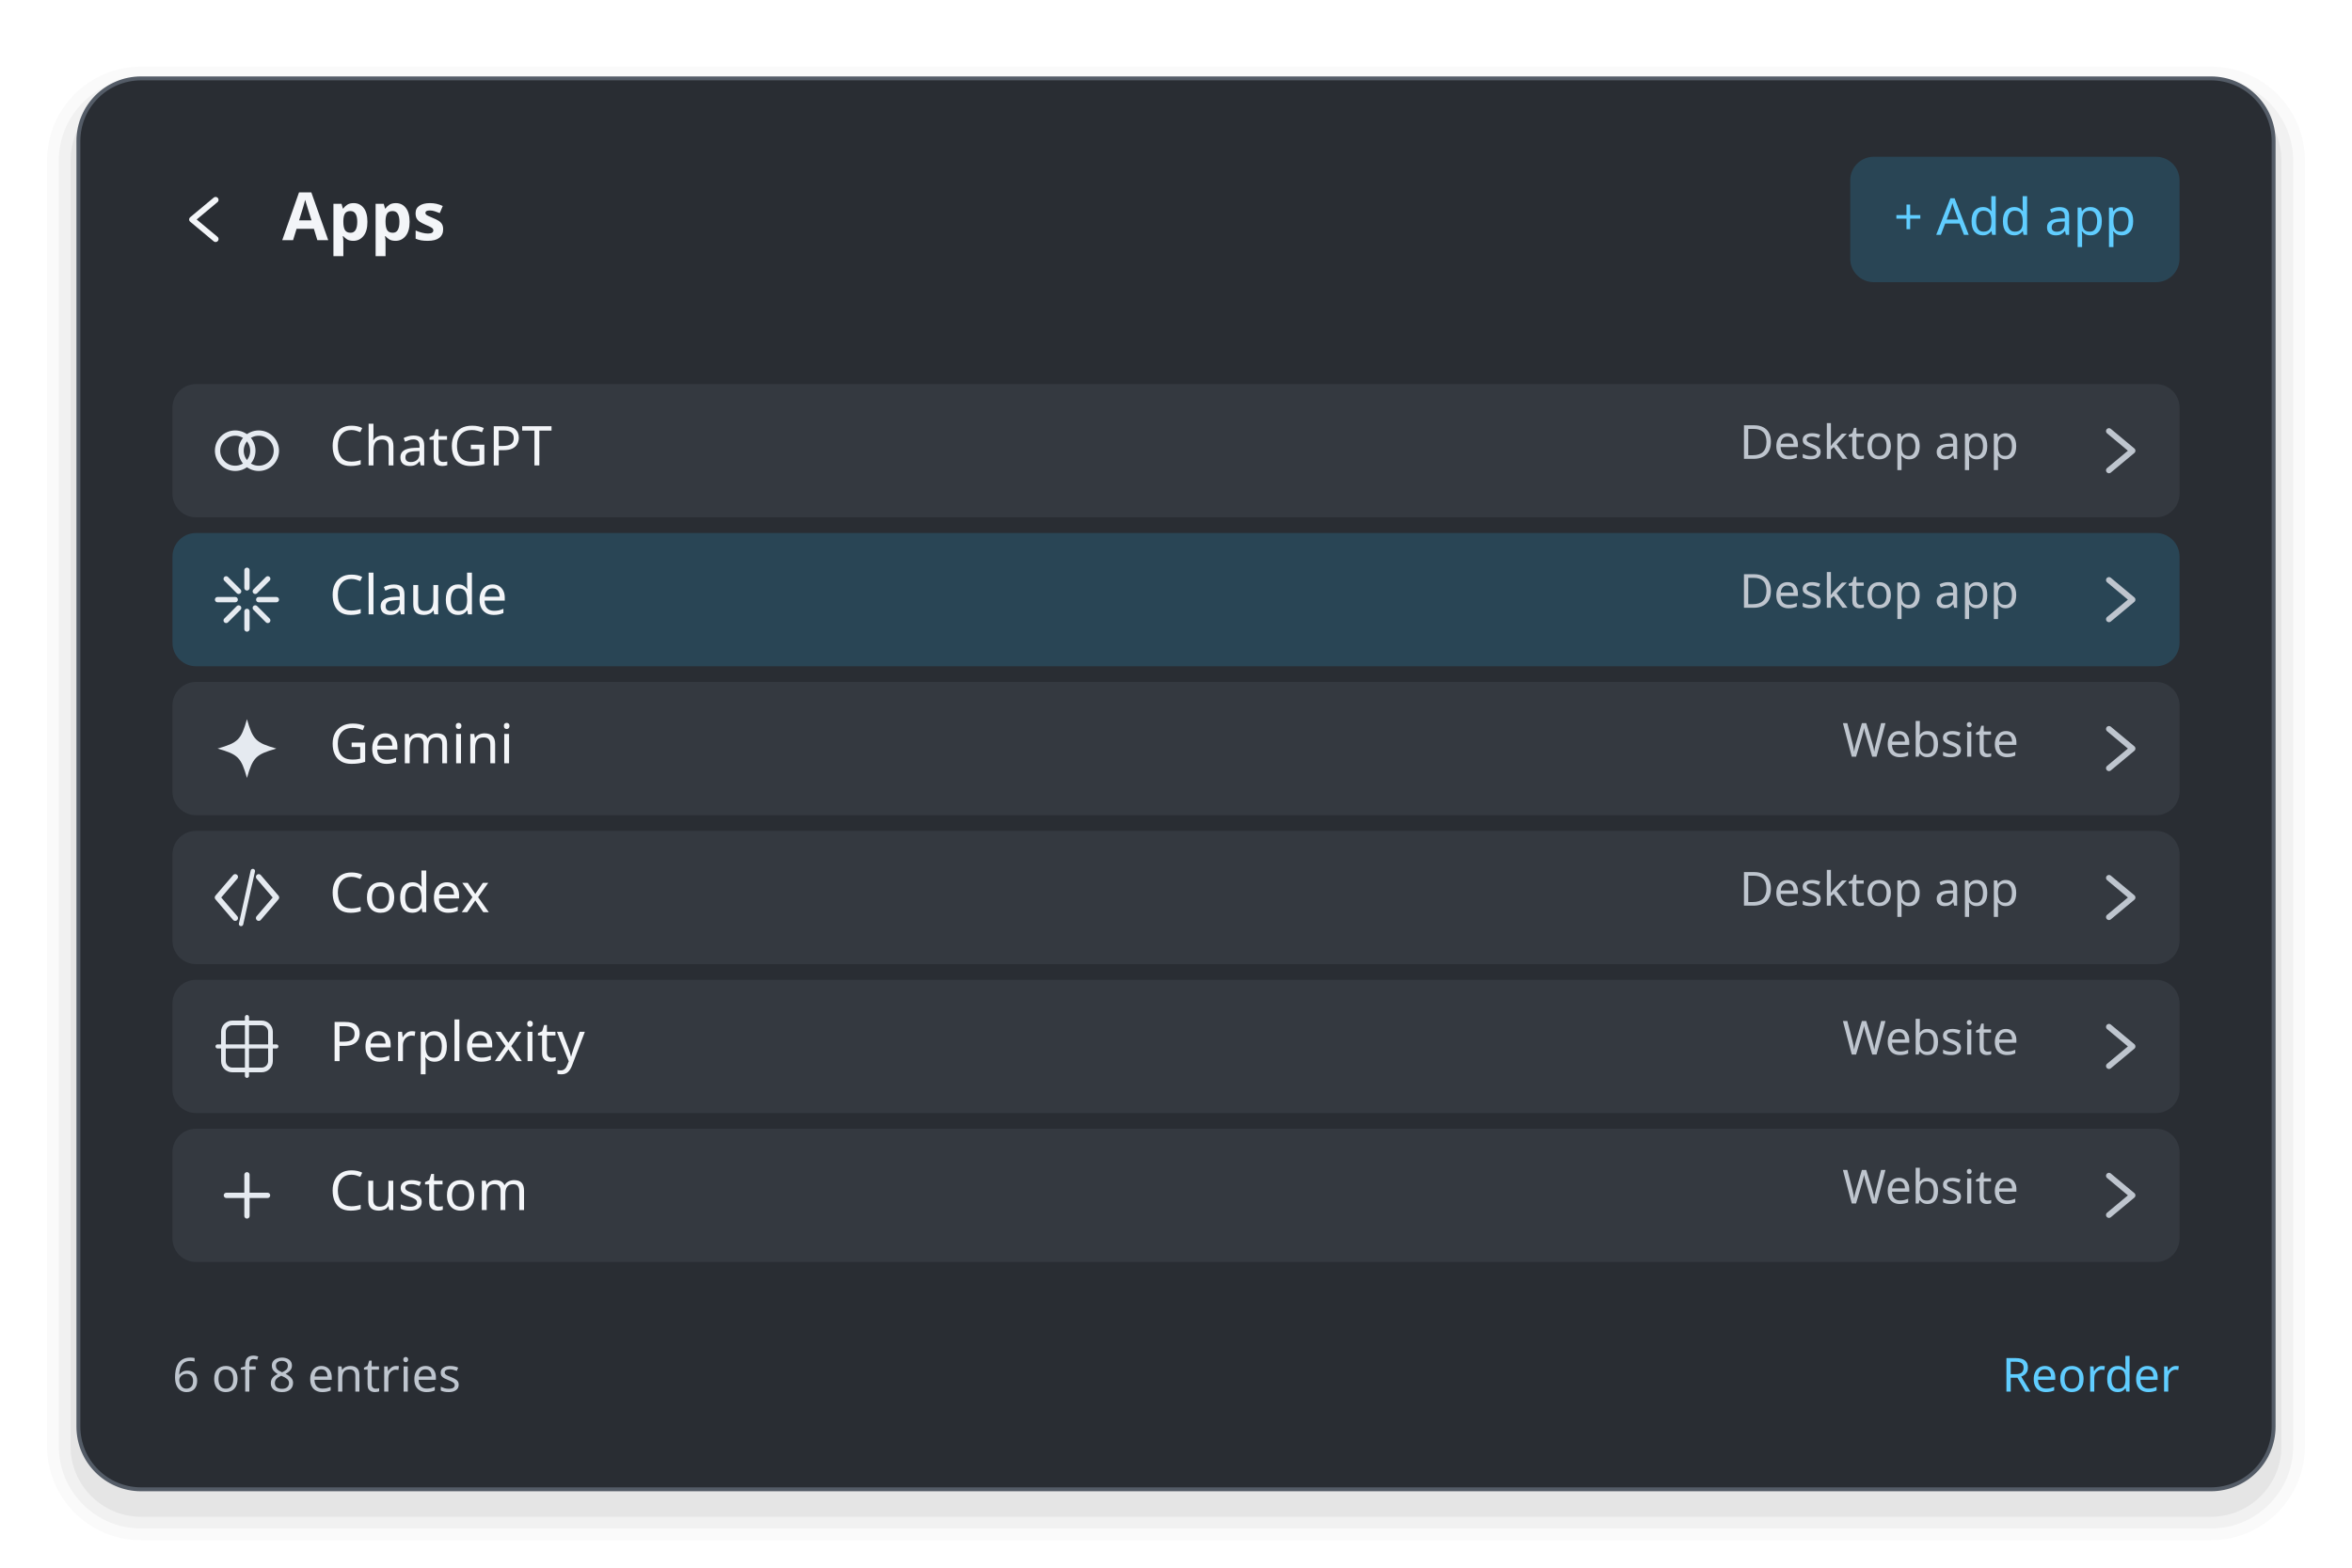
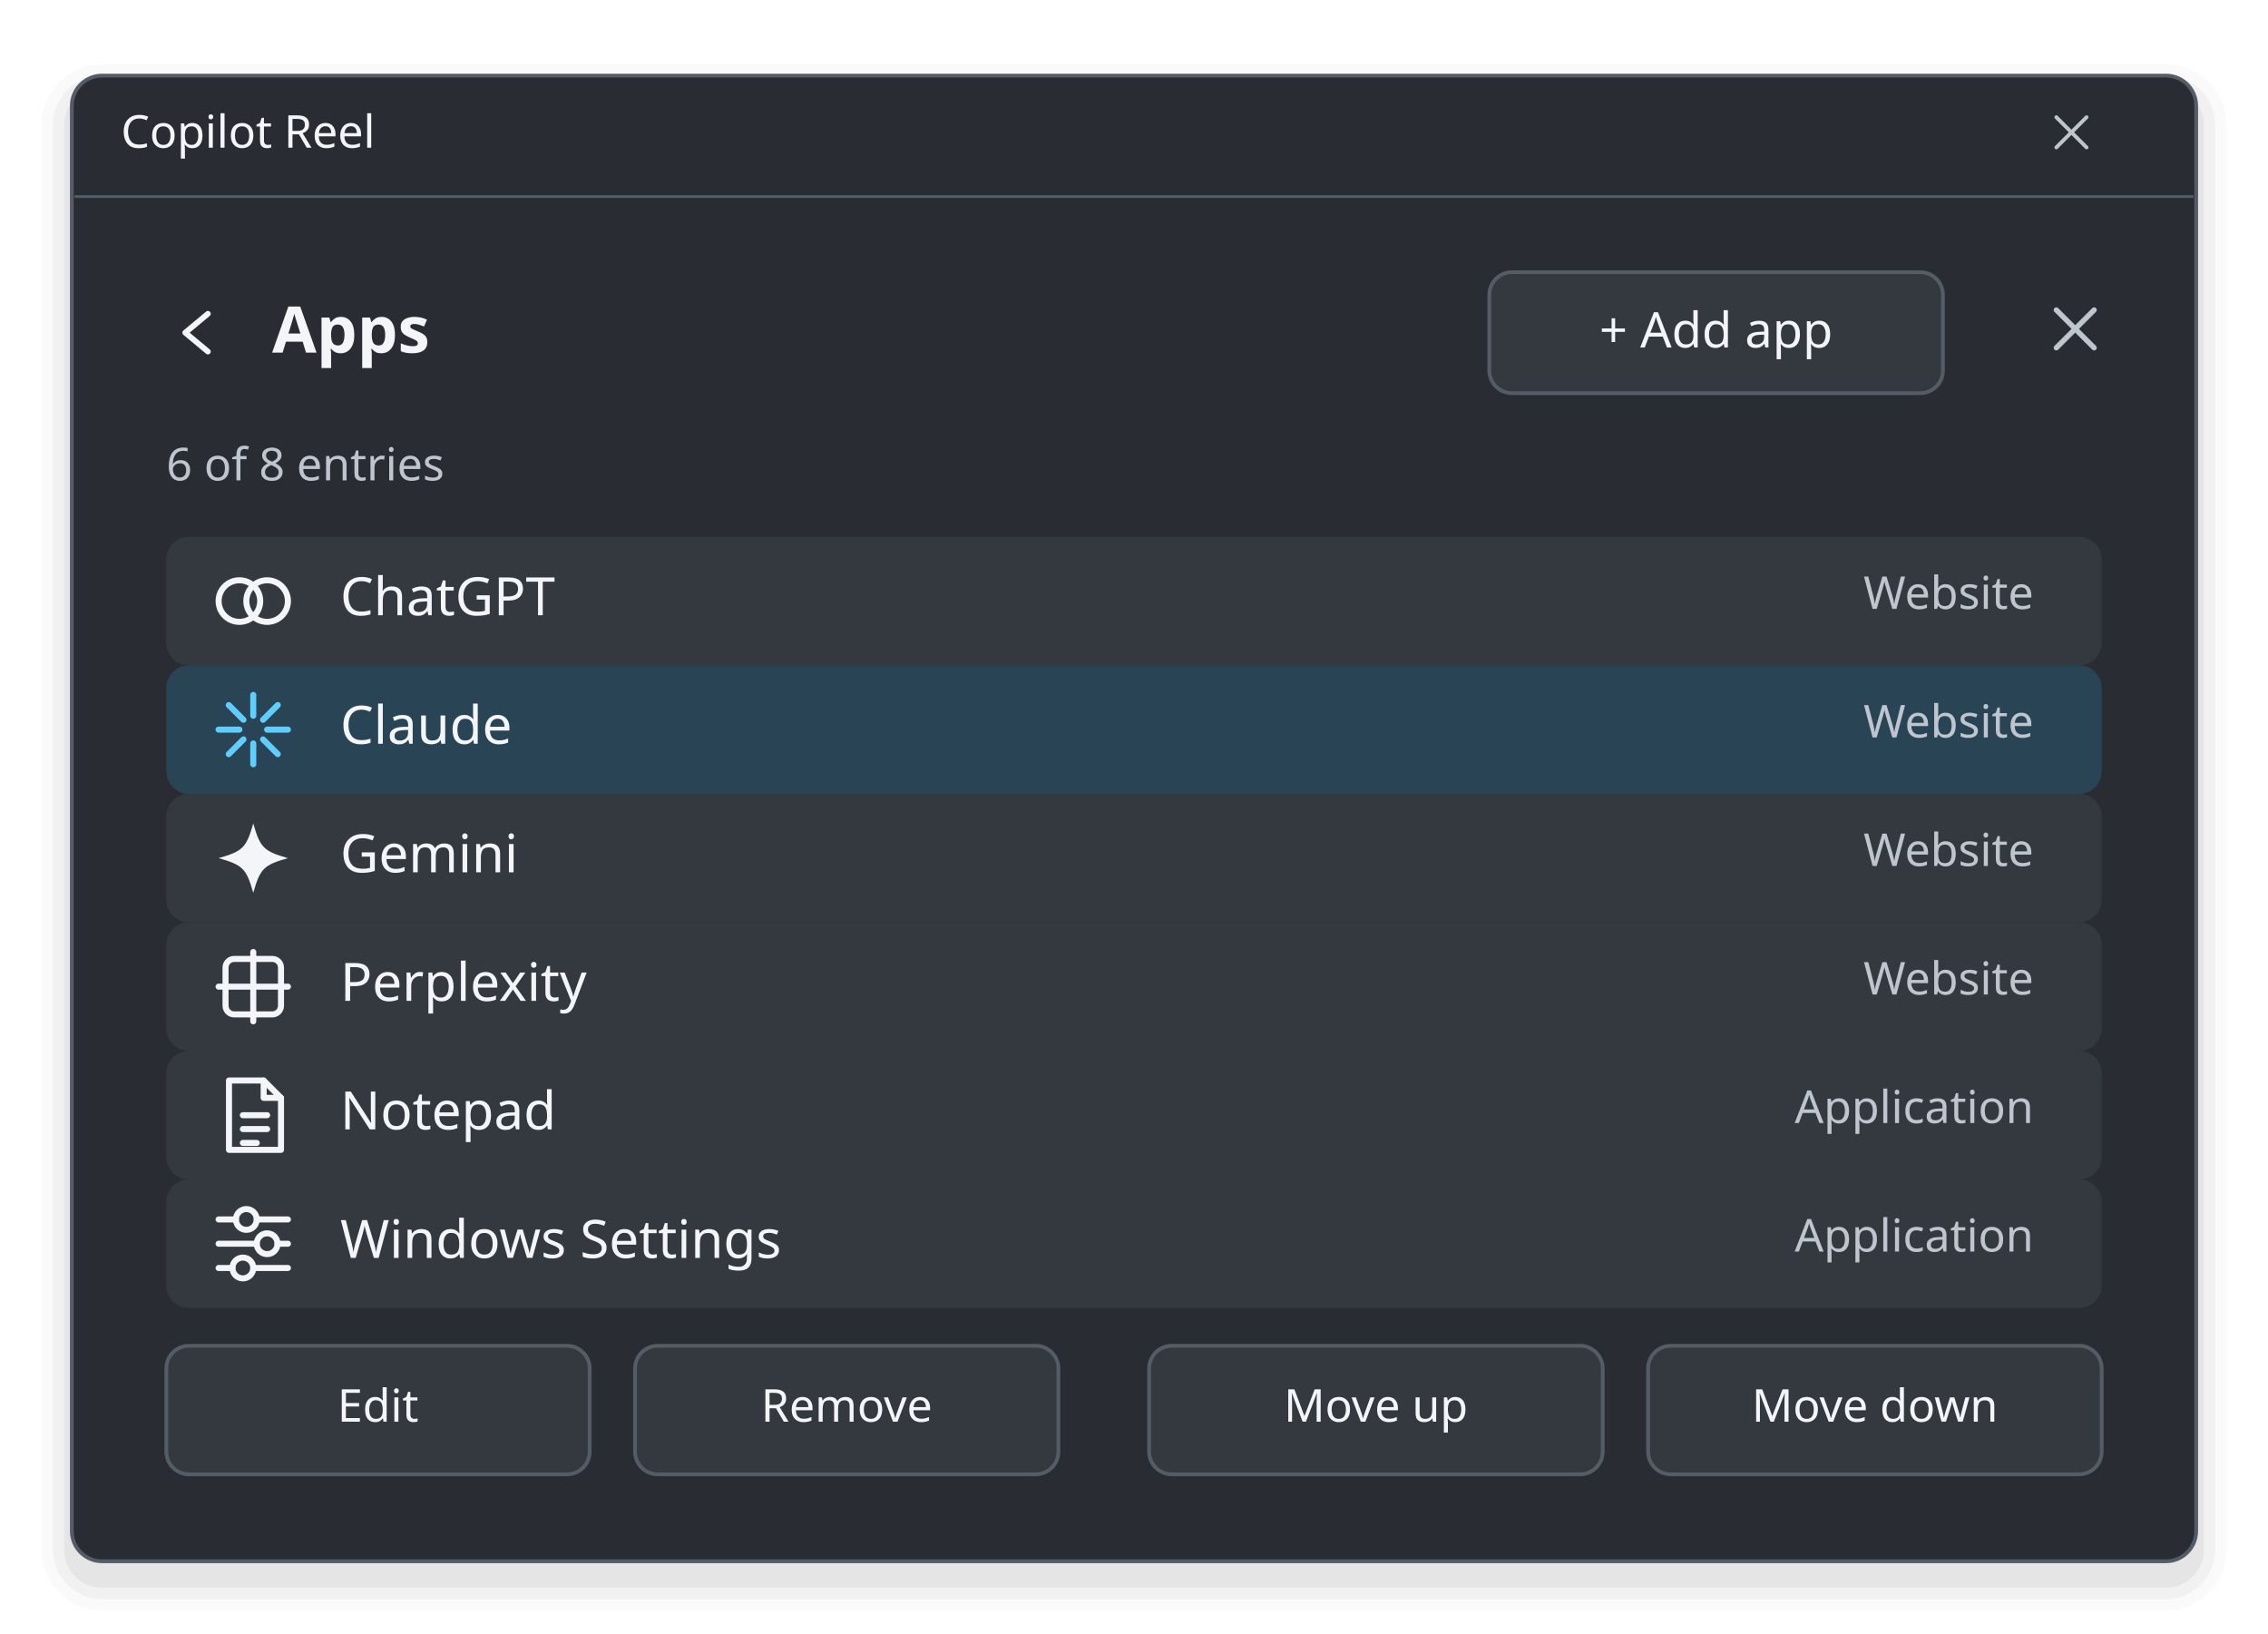
- <svg xmlns="http://www.w3.org/2000/svg" width="600" height="400" viewBox="0 0 600 400" role="img">
-   <g transform="translate(20 20) scale(1)">
-     <rect x="-8" y="-3" width="576" height="376" rx="24" fill="#000000" stroke="none" stroke-width="1" stroke-linejoin="round" stroke-linecap="round" opacity="0.022" />
-     <rect x="-5" y="0" width="570" height="370" rx="21" fill="#000000" stroke="none" stroke-width="1" stroke-linejoin="round" stroke-linecap="round" opacity="0.036" />
-     <rect x="-2" y="3" width="564" height="364" rx="18" fill="#000000" stroke="none" stroke-width="1" stroke-linejoin="round" stroke-linecap="round" opacity="0.054" />
-     <rect x="0" y="0" width="560" height="360" rx="16" fill="#292D33" stroke="#545C67" stroke-width="1" stroke-linejoin="round" stroke-linecap="round" opacity="1" />
+ <svg xmlns="http://www.w3.org/2000/svg" width="600" height="432" viewBox="0 0 600 432" role="img">
+   <g transform="translate(20 52) scale(1)">
+     <rect x="-9" y="-35" width="578" height="409" rx="16" fill="#000000" stroke="none" stroke-width="1" stroke-linejoin="round" stroke-linecap="round" opacity="0.022" />
+     <rect x="-6" y="-32" width="572" height="403" rx="13" fill="#000000" stroke="none" stroke-width="1" stroke-linejoin="round" stroke-linecap="round" opacity="0.036" />
+     <rect x="-3" y="-29" width="566" height="397" rx="10" fill="#000000" stroke="none" stroke-width="1" stroke-linejoin="round" stroke-linecap="round" opacity="0.054" />
+     <rect x="-1" y="-32" width="562" height="393" rx="8" fill="#292D33" stroke="#545C67" stroke-width="1" stroke-linejoin="round" stroke-linecap="round" opacity="1" />
+     <text x="12" y="-12.92" fill="#F3F5F8" font-family="Segoe UI Variable,Segoe UI,Microsoft YaHei,sans-serif" font-size="12" font-weight="400" text-anchor="start">Copilot Reel</text>
+     <path d="M524 -21 L532 -13" fill="none" stroke="#BEC5CE" stroke-width="1" stroke-linejoin="round" stroke-linecap="round" opacity="1" />
+     <path d="M532 -21 L524 -13" fill="none" stroke="#BEC5CE" stroke-width="1" stroke-linejoin="round" stroke-linecap="round" opacity="1" />
+     <path d="M0 0 L560 0" fill="none" stroke="#545C67" stroke-width="0.7" stroke-linejoin="round" stroke-linecap="round" opacity="1" />
    <path d="M35 31 L29 36 L35 41" fill="none" stroke="#F3F5F8" stroke-width="1.5" stroke-linejoin="round" stroke-linecap="round" opacity="1" />
    <text x="52" y="41.28" fill="#F3F5F8" font-family="Segoe UI Variable,Segoe UI,Microsoft YaHei,sans-serif" font-size="17" font-weight="600" text-anchor="start">Apps</text>
    <path d="M524 30 L534 40" fill="none" stroke="#BEC5CE" stroke-width="1.4" stroke-linejoin="round" stroke-linecap="round" opacity="1" />
    <path d="M534 30 L524 40" fill="none" stroke="#BEC5CE" stroke-width="1.4" stroke-linejoin="round" stroke-linecap="round" opacity="1" />
-     <rect x="452" y="20" width="84" height="32" rx="6" fill="#294555" stroke="none" stroke-width="1" stroke-linejoin="round" stroke-linecap="round" opacity="1" />
-     <text x="494" y="39.92" fill="#60CDFF" font-family="Segoe UI Variable,Segoe UI,Microsoft YaHei,sans-serif" font-size="13" font-weight="400" text-anchor="middle">+ Add app</text>
-     <rect x="24" y="78" width="512" height="34" rx="6" fill="#343940" stroke="none" stroke-width="1" stroke-linejoin="round" stroke-linecap="round" opacity="1" />
-     <g transform="translate(43 95) scale(0.75)">
-       <circle cx="-4" cy="0" r="6" fill="none" stroke="#E5EAF0" stroke-width="1.8" stroke-linejoin="round" stroke-linecap="round" opacity="1" />
-       <circle cx="4" cy="0" r="6" fill="none" stroke="#E5EAF0" stroke-width="1.8" stroke-linejoin="round" stroke-linecap="round" opacity="1" />
+     <rect x="374" y="20" width="120" height="32" rx="6" fill="#343940" stroke="#545C67" stroke-width="1" stroke-linejoin="round" stroke-linecap="round" opacity="1" />
+     <text x="434" y="39.92" fill="#F3F5F8" font-family="Segoe UI Variable,Segoe UI,Microsoft YaHei,sans-serif" font-size="13" font-weight="400" text-anchor="middle">+ Add app</text>
+     <text x="24" y="75.08" fill="#BEC5CE" font-family="Segoe UI Variable,Segoe UI,Microsoft YaHei,sans-serif" font-size="12" font-weight="400" text-anchor="start">6 of 8 entries</text>
+     <rect x="24" y="90" width="512" height="34" rx="6" fill="#343940" stroke="none" stroke-width="1" stroke-linejoin="round" stroke-linecap="round" opacity="1" />
+     <g transform="translate(47 107) scale(0.917)">
+       <circle cx="-4" cy="0" r="6" fill="none" stroke="#F3F5F8" stroke-width="1.745" stroke-linejoin="round" stroke-linecap="round" opacity="1" />
+       <circle cx="4" cy="0" r="6" fill="none" stroke="#F3F5F8" stroke-width="1.745" stroke-linejoin="round" stroke-linecap="round" opacity="1" />
    </g>
-     <text x="64" y="98.76" fill="#F3F5F8" font-family="Segoe UI Variable,Segoe UI,Microsoft YaHei,sans-serif" font-size="14" font-weight="400" text-anchor="start">ChatGPT</text>
-     <text x="495" y="97.08" fill="#BEC5CE" font-family="Segoe UI Variable,Segoe UI,Microsoft YaHei,sans-serif" font-size="12" font-weight="400" text-anchor="end">Desktop app</text>
-     <path d="M518 90 L524 95 L518 100" fill="none" stroke="#BEC5CE" stroke-width="1.5" stroke-linejoin="round" stroke-linecap="round" opacity="1" />
-     <rect x="24" y="116" width="512" height="34" rx="6" fill="#294555" stroke="none" stroke-width="1" stroke-linejoin="round" stroke-linecap="round" opacity="1" />
-     <g transform="translate(43 133) scale(0.75)">
-       <path d="M4 0 L10 0" fill="none" stroke="#E5EAF0" stroke-width="1.8" stroke-linejoin="round" stroke-linecap="round" opacity="1" />
-       <path d="M2.828 2.828 L7.071 7.071" fill="none" stroke="#E5EAF0" stroke-width="1.8" stroke-linejoin="round" stroke-linecap="round" opacity="1" />
-       <path d="M0 4 L0 10" fill="none" stroke="#E5EAF0" stroke-width="1.8" stroke-linejoin="round" stroke-linecap="round" opacity="1" />
-       <path d="M-2.828 2.828 L-7.071 7.071" fill="none" stroke="#E5EAF0" stroke-width="1.8" stroke-linejoin="round" stroke-linecap="round" opacity="1" />
-       <path d="M-4 0 L-10 0" fill="none" stroke="#E5EAF0" stroke-width="1.8" stroke-linejoin="round" stroke-linecap="round" opacity="1" />
-       <path d="M-2.828 -2.828 L-7.071 -7.071" fill="none" stroke="#E5EAF0" stroke-width="1.8" stroke-linejoin="round" stroke-linecap="round" opacity="1" />
-       <path d="M-0 -4 L-0 -10" fill="none" stroke="#E5EAF0" stroke-width="1.8" stroke-linejoin="round" stroke-linecap="round" opacity="1" />
-       <path d="M2.828 -2.828 L7.071 -7.071" fill="none" stroke="#E5EAF0" stroke-width="1.8" stroke-linejoin="round" stroke-linecap="round" opacity="1" />
+     <text x="70" y="110.76" fill="#F3F5F8" font-family="Segoe UI Variable,Segoe UI,Microsoft YaHei,sans-serif" font-size="14" font-weight="400" text-anchor="start">ChatGPT</text>
+     <text x="518" y="109.08" fill="#BEC5CE" font-family="Segoe UI Variable,Segoe UI,Microsoft YaHei,sans-serif" font-size="12" font-weight="400" text-anchor="end">Website</text>
+     <rect x="24" y="124" width="512" height="34" rx="6" fill="#294555" stroke="none" stroke-width="1" stroke-linejoin="round" stroke-linecap="round" opacity="1" />
+     <g transform="translate(47 141) scale(0.917)">
+       <path d="M4 0 L10 0" fill="none" stroke="#60CDFF" stroke-width="1.745" stroke-linejoin="round" stroke-linecap="round" opacity="1" />
+       <path d="M2.828 2.828 L7.071 7.071" fill="none" stroke="#60CDFF" stroke-width="1.745" stroke-linejoin="round" stroke-linecap="round" opacity="1" />
+       <path d="M0 4 L0 10" fill="none" stroke="#60CDFF" stroke-width="1.745" stroke-linejoin="round" stroke-linecap="round" opacity="1" />
+       <path d="M-2.828 2.828 L-7.071 7.071" fill="none" stroke="#60CDFF" stroke-width="1.745" stroke-linejoin="round" stroke-linecap="round" opacity="1" />
+       <path d="M-4 0 L-10 0" fill="none" stroke="#60CDFF" stroke-width="1.745" stroke-linejoin="round" stroke-linecap="round" opacity="1" />
+       <path d="M-2.828 -2.828 L-7.071 -7.071" fill="none" stroke="#60CDFF" stroke-width="1.745" stroke-linejoin="round" stroke-linecap="round" opacity="1" />
+       <path d="M-0 -4 L-0 -10" fill="none" stroke="#60CDFF" stroke-width="1.745" stroke-linejoin="round" stroke-linecap="round" opacity="1" />
+       <path d="M2.828 -2.828 L7.071 -7.071" fill="none" stroke="#60CDFF" stroke-width="1.745" stroke-linejoin="round" stroke-linecap="round" opacity="1" />
    </g>
-     <text x="64" y="136.76" fill="#F3F5F8" font-family="Segoe UI Variable,Segoe UI,Microsoft YaHei,sans-serif" font-size="14" font-weight="400" text-anchor="start">Claude</text>
-     <text x="495" y="135.08" fill="#BEC5CE" font-family="Segoe UI Variable,Segoe UI,Microsoft YaHei,sans-serif" font-size="12" font-weight="400" text-anchor="end">Desktop app</text>
-     <path d="M518 128 L524 133 L518 138" fill="none" stroke="#BEC5CE" stroke-width="1.5" stroke-linejoin="round" stroke-linecap="round" opacity="1" />
-     <rect x="24" y="154" width="512" height="34" rx="6" fill="#343940" stroke="none" stroke-width="1" stroke-linejoin="round" stroke-linecap="round" opacity="1" />
-     <g transform="translate(43 171) scale(0.75)">
-       <path d="M0 -10 C2 -3 3 -2 10 0 C3 2 2 3 0 10 C-2 3 -3 2 -10 0 C-3 -2 -2 -3 0 -10 Z" fill="#E5EAF0" stroke="none" stroke-width="1" stroke-linejoin="round" stroke-linecap="round" opacity="1" />
+     <text x="70" y="144.76" fill="#F3F5F8" font-family="Segoe UI Variable,Segoe UI,Microsoft YaHei,sans-serif" font-size="14" font-weight="400" text-anchor="start">Claude</text>
+     <text x="518" y="143.08" fill="#BEC5CE" font-family="Segoe UI Variable,Segoe UI,Microsoft YaHei,sans-serif" font-size="12" font-weight="400" text-anchor="end">Website</text>
+     <rect x="24" y="158" width="512" height="34" rx="6" fill="#343940" stroke="none" stroke-width="1" stroke-linejoin="round" stroke-linecap="round" opacity="1" />
+     <g transform="translate(47 175) scale(0.917)">
+       <path d="M0 -10 C2 -3 3 -2 10 0 C3 2 2 3 0 10 C-2 3 -3 2 -10 0 C-3 -2 -2 -3 0 -10 Z" fill="#F3F5F8" stroke="none" stroke-width="1" stroke-linejoin="round" stroke-linecap="round" opacity="1" />
    </g>
-     <text x="64" y="174.76" fill="#F3F5F8" font-family="Segoe UI Variable,Segoe UI,Microsoft YaHei,sans-serif" font-size="14" font-weight="400" text-anchor="start">Gemini</text>
-     <text x="495" y="173.08" fill="#BEC5CE" font-family="Segoe UI Variable,Segoe UI,Microsoft YaHei,sans-serif" font-size="12" font-weight="400" text-anchor="end">Website</text>
-     <path d="M518 166 L524 171 L518 176" fill="none" stroke="#BEC5CE" stroke-width="1.5" stroke-linejoin="round" stroke-linecap="round" opacity="1" />
+     <text x="70" y="178.76" fill="#F3F5F8" font-family="Segoe UI Variable,Segoe UI,Microsoft YaHei,sans-serif" font-size="14" font-weight="400" text-anchor="start">Gemini</text>
+     <text x="518" y="177.08" fill="#BEC5CE" font-family="Segoe UI Variable,Segoe UI,Microsoft YaHei,sans-serif" font-size="12" font-weight="400" text-anchor="end">Website</text>
    <rect x="24" y="192" width="512" height="34" rx="6" fill="#343940" stroke="none" stroke-width="1" stroke-linejoin="round" stroke-linecap="round" opacity="1" />
-     <g transform="translate(43 209) scale(0.75)">
-       <path d="M-4 -7 L-10 0 L-4 7" fill="none" stroke="#E5EAF0" stroke-width="1.9" stroke-linejoin="round" stroke-linecap="round" opacity="1" />
-       <path d="M4 -7 L10 0 L4 7" fill="none" stroke="#E5EAF0" stroke-width="1.9" stroke-linejoin="round" stroke-linecap="round" opacity="1" />
-       <path d="M2 -9 L-2 9" fill="none" stroke="#E5EAF0" stroke-width="1.5" stroke-linejoin="round" stroke-linecap="round" opacity="1" />
+     <g transform="translate(47 209) scale(0.917)">
+       <rect x="-8" y="-8" width="16" height="16" rx="2.5" fill="none" stroke="#F3F5F8" stroke-width="1.745" stroke-linejoin="round" stroke-linecap="round" opacity="1" />
+       <path d="M0 -10 L0 10" fill="none" stroke="#F3F5F8" stroke-width="1.745" stroke-linejoin="round" stroke-linecap="round" opacity="1" />
+       <path d="M-10 0 L10 0" fill="none" stroke="#F3F5F8" stroke-width="1.745" stroke-linejoin="round" stroke-linecap="round" opacity="1" />
    </g>
-     <text x="64" y="212.76" fill="#F3F5F8" font-family="Segoe UI Variable,Segoe UI,Microsoft YaHei,sans-serif" font-size="14" font-weight="400" text-anchor="start">Codex</text>
-     <text x="495" y="211.08" fill="#BEC5CE" font-family="Segoe UI Variable,Segoe UI,Microsoft YaHei,sans-serif" font-size="12" font-weight="400" text-anchor="end">Desktop app</text>
-     <path d="M518 204 L524 209 L518 214" fill="none" stroke="#BEC5CE" stroke-width="1.5" stroke-linejoin="round" stroke-linecap="round" opacity="1" />
-     <rect x="24" y="230" width="512" height="34" rx="6" fill="#343940" stroke="none" stroke-width="1" stroke-linejoin="round" stroke-linecap="round" opacity="1" />
-     <g transform="translate(43 247) scale(0.75)">
-       <rect x="-8" y="-8" width="16" height="16" rx="3" fill="none" stroke="#E5EAF0" stroke-width="1.6" stroke-linejoin="round" stroke-linecap="round" opacity="1" />
-       <path d="M0 -10 L0 10" fill="none" stroke="#E5EAF0" stroke-width="1.4" stroke-linejoin="round" stroke-linecap="round" opacity="1" />
-       <path d="M-10 0 L10 0" fill="none" stroke="#E5EAF0" stroke-width="1.4" stroke-linejoin="round" stroke-linecap="round" opacity="1" />
+     <text x="70" y="212.76" fill="#F3F5F8" font-family="Segoe UI Variable,Segoe UI,Microsoft YaHei,sans-serif" font-size="14" font-weight="400" text-anchor="start">Perplexity</text>
+     <text x="518" y="211.08" fill="#BEC5CE" font-family="Segoe UI Variable,Segoe UI,Microsoft YaHei,sans-serif" font-size="12" font-weight="400" text-anchor="end">Website</text>
+     <rect x="24" y="226" width="512" height="34" rx="6" fill="#343940" stroke="none" stroke-width="1" stroke-linejoin="round" stroke-linecap="round" opacity="1" />
+     <g transform="translate(47 243) scale(0.917)">
+       <path d="M-7 -10 L3 -10 L8 -5 L8 10 L-7 10 Z" fill="none" stroke="#F3F5F8" stroke-width="1.745" stroke-linejoin="round" stroke-linecap="round" opacity="1" />
+       <path d="M3 -10 L3 -5 L8 -5" fill="none" stroke="#F3F5F8" stroke-width="1.745" stroke-linejoin="round" stroke-linecap="round" opacity="1" />
+       <path d="M-3 0 L4 0" fill="none" stroke="#F3F5F8" stroke-width="1.745" stroke-linejoin="round" stroke-linecap="round" opacity="1" />
+       <path d="M-3 4 L4 4" fill="none" stroke="#F3F5F8" stroke-width="1.745" stroke-linejoin="round" stroke-linecap="round" opacity="1" />
+       <path d="M-3 8 L1 8" fill="none" stroke="#F3F5F8" stroke-width="1.745" stroke-linejoin="round" stroke-linecap="round" opacity="1" />
    </g>
-     <text x="64" y="250.76" fill="#F3F5F8" font-family="Segoe UI Variable,Segoe UI,Microsoft YaHei,sans-serif" font-size="14" font-weight="400" text-anchor="start">Perplexity</text>
-     <text x="495" y="249.08" fill="#BEC5CE" font-family="Segoe UI Variable,Segoe UI,Microsoft YaHei,sans-serif" font-size="12" font-weight="400" text-anchor="end">Website</text>
-     <path d="M518 242 L524 247 L518 252" fill="none" stroke="#BEC5CE" stroke-width="1.5" stroke-linejoin="round" stroke-linecap="round" opacity="1" />
-     <rect x="24" y="268" width="512" height="34" rx="6" fill="#343940" stroke="none" stroke-width="1" stroke-linejoin="round" stroke-linecap="round" opacity="1" />
-     <g transform="translate(43 285) scale(0.75)">
-       <path d="M-7 0 L7 0" fill="none" stroke="#E5EAF0" stroke-width="1.8" stroke-linejoin="round" stroke-linecap="round" opacity="1" />
-       <path d="M0 -7 L0 7" fill="none" stroke="#E5EAF0" stroke-width="1.8" stroke-linejoin="round" stroke-linecap="round" opacity="1" />
+     <text x="70" y="246.76" fill="#F3F5F8" font-family="Segoe UI Variable,Segoe UI,Microsoft YaHei,sans-serif" font-size="14" font-weight="400" text-anchor="start">Notepad</text>
+     <text x="518" y="245.08" fill="#BEC5CE" font-family="Segoe UI Variable,Segoe UI,Microsoft YaHei,sans-serif" font-size="12" font-weight="400" text-anchor="end">Application</text>
+     <rect x="24" y="260" width="512" height="34" rx="6" fill="#343940" stroke="none" stroke-width="1" stroke-linejoin="round" stroke-linecap="round" opacity="1" />
+     <g transform="translate(47 277) scale(0.917)">
+       <path d="M-10 -7 L-5 -7" fill="none" stroke="#F3F5F8" stroke-width="1.745" stroke-linejoin="round" stroke-linecap="round" opacity="1" />
+       <path d="M1 -7 L10 -7" fill="none" stroke="#F3F5F8" stroke-width="1.745" stroke-linejoin="round" stroke-linecap="round" opacity="1" />
+       <circle cx="-2" cy="-7" r="3" fill="none" stroke="#F3F5F8" stroke-width="1.745" stroke-linejoin="round" stroke-linecap="round" opacity="1" />
+       <path d="M-10 0 L1 0" fill="none" stroke="#F3F5F8" stroke-width="1.745" stroke-linejoin="round" stroke-linecap="round" opacity="1" />
+       <path d="M7 0 L10 0" fill="none" stroke="#F3F5F8" stroke-width="1.745" stroke-linejoin="round" stroke-linecap="round" opacity="1" />
+       <circle cx="4" cy="0" r="3" fill="none" stroke="#F3F5F8" stroke-width="1.745" stroke-linejoin="round" stroke-linecap="round" opacity="1" />
+       <path d="M-10 7 L-6 7" fill="none" stroke="#F3F5F8" stroke-width="1.745" stroke-linejoin="round" stroke-linecap="round" opacity="1" />
+       <path d="M0 7 L10 7" fill="none" stroke="#F3F5F8" stroke-width="1.745" stroke-linejoin="round" stroke-linecap="round" opacity="1" />
+       <circle cx="-3" cy="7" r="3" fill="none" stroke="#F3F5F8" stroke-width="1.745" stroke-linejoin="round" stroke-linecap="round" opacity="1" />
    </g>
-     <text x="64" y="288.76" fill="#F3F5F8" font-family="Segoe UI Variable,Segoe UI,Microsoft YaHei,sans-serif" font-size="14" font-weight="400" text-anchor="start">Custom</text>
-     <text x="495" y="287.08" fill="#BEC5CE" font-family="Segoe UI Variable,Segoe UI,Microsoft YaHei,sans-serif" font-size="12" font-weight="400" text-anchor="end">Website</text>
-     <path d="M518 280 L524 285 L518 290" fill="none" stroke="#BEC5CE" stroke-width="1.5" stroke-linejoin="round" stroke-linecap="round" opacity="1" />
-     <text x="24" y="335.08" fill="#BEC5CE" font-family="Segoe UI Variable,Segoe UI,Microsoft YaHei,sans-serif" font-size="12" font-weight="400" text-anchor="start">6 of 8 entries</text>
-     <text x="536" y="335.08" fill="#60CDFF" font-family="Segoe UI Variable,Segoe UI,Microsoft YaHei,sans-serif" font-size="12" font-weight="400" text-anchor="end">Reorder</text>
+     <text x="70" y="280.76" fill="#F3F5F8" font-family="Segoe UI Variable,Segoe UI,Microsoft YaHei,sans-serif" font-size="14" font-weight="400" text-anchor="start">Windows Settings</text>
+     <text x="518" y="279.08" fill="#BEC5CE" font-family="Segoe UI Variable,Segoe UI,Microsoft YaHei,sans-serif" font-size="12" font-weight="400" text-anchor="end">Application</text>
+     <rect x="24" y="304" width="112" height="34" rx="6" fill="#343940" stroke="#545C67" stroke-width="1" stroke-linejoin="round" stroke-linecap="round" opacity="1" />
+     <text x="80" y="324.08" fill="#F3F5F8" font-family="Segoe UI Variable,Segoe UI,Microsoft YaHei,sans-serif" font-size="12" font-weight="400" text-anchor="middle">Edit</text>
+     <rect x="148" y="304" width="112" height="34" rx="6" fill="#343940" stroke="#545C67" stroke-width="1" stroke-linejoin="round" stroke-linecap="round" opacity="1" />
+     <text x="204" y="324.08" fill="#F3F5F8" font-family="Segoe UI Variable,Segoe UI,Microsoft YaHei,sans-serif" font-size="12" font-weight="400" text-anchor="middle">Remove</text>
+     <rect x="284" y="304" width="120" height="34" rx="6" fill="#343940" stroke="#545C67" stroke-width="1" stroke-linejoin="round" stroke-linecap="round" opacity="1" />
+     <text x="344" y="324.08" fill="#F3F5F8" font-family="Segoe UI Variable,Segoe UI,Microsoft YaHei,sans-serif" font-size="12" font-weight="400" text-anchor="middle">Move up</text>
+     <rect x="416" y="304" width="120" height="34" rx="6" fill="#343940" stroke="#545C67" stroke-width="1" stroke-linejoin="round" stroke-linecap="round" opacity="1" />
+     <text x="476" y="324.08" fill="#F3F5F8" font-family="Segoe UI Variable,Segoe UI,Microsoft YaHei,sans-serif" font-size="12" font-weight="400" text-anchor="middle">Move down</text>
  </g>
</svg>
